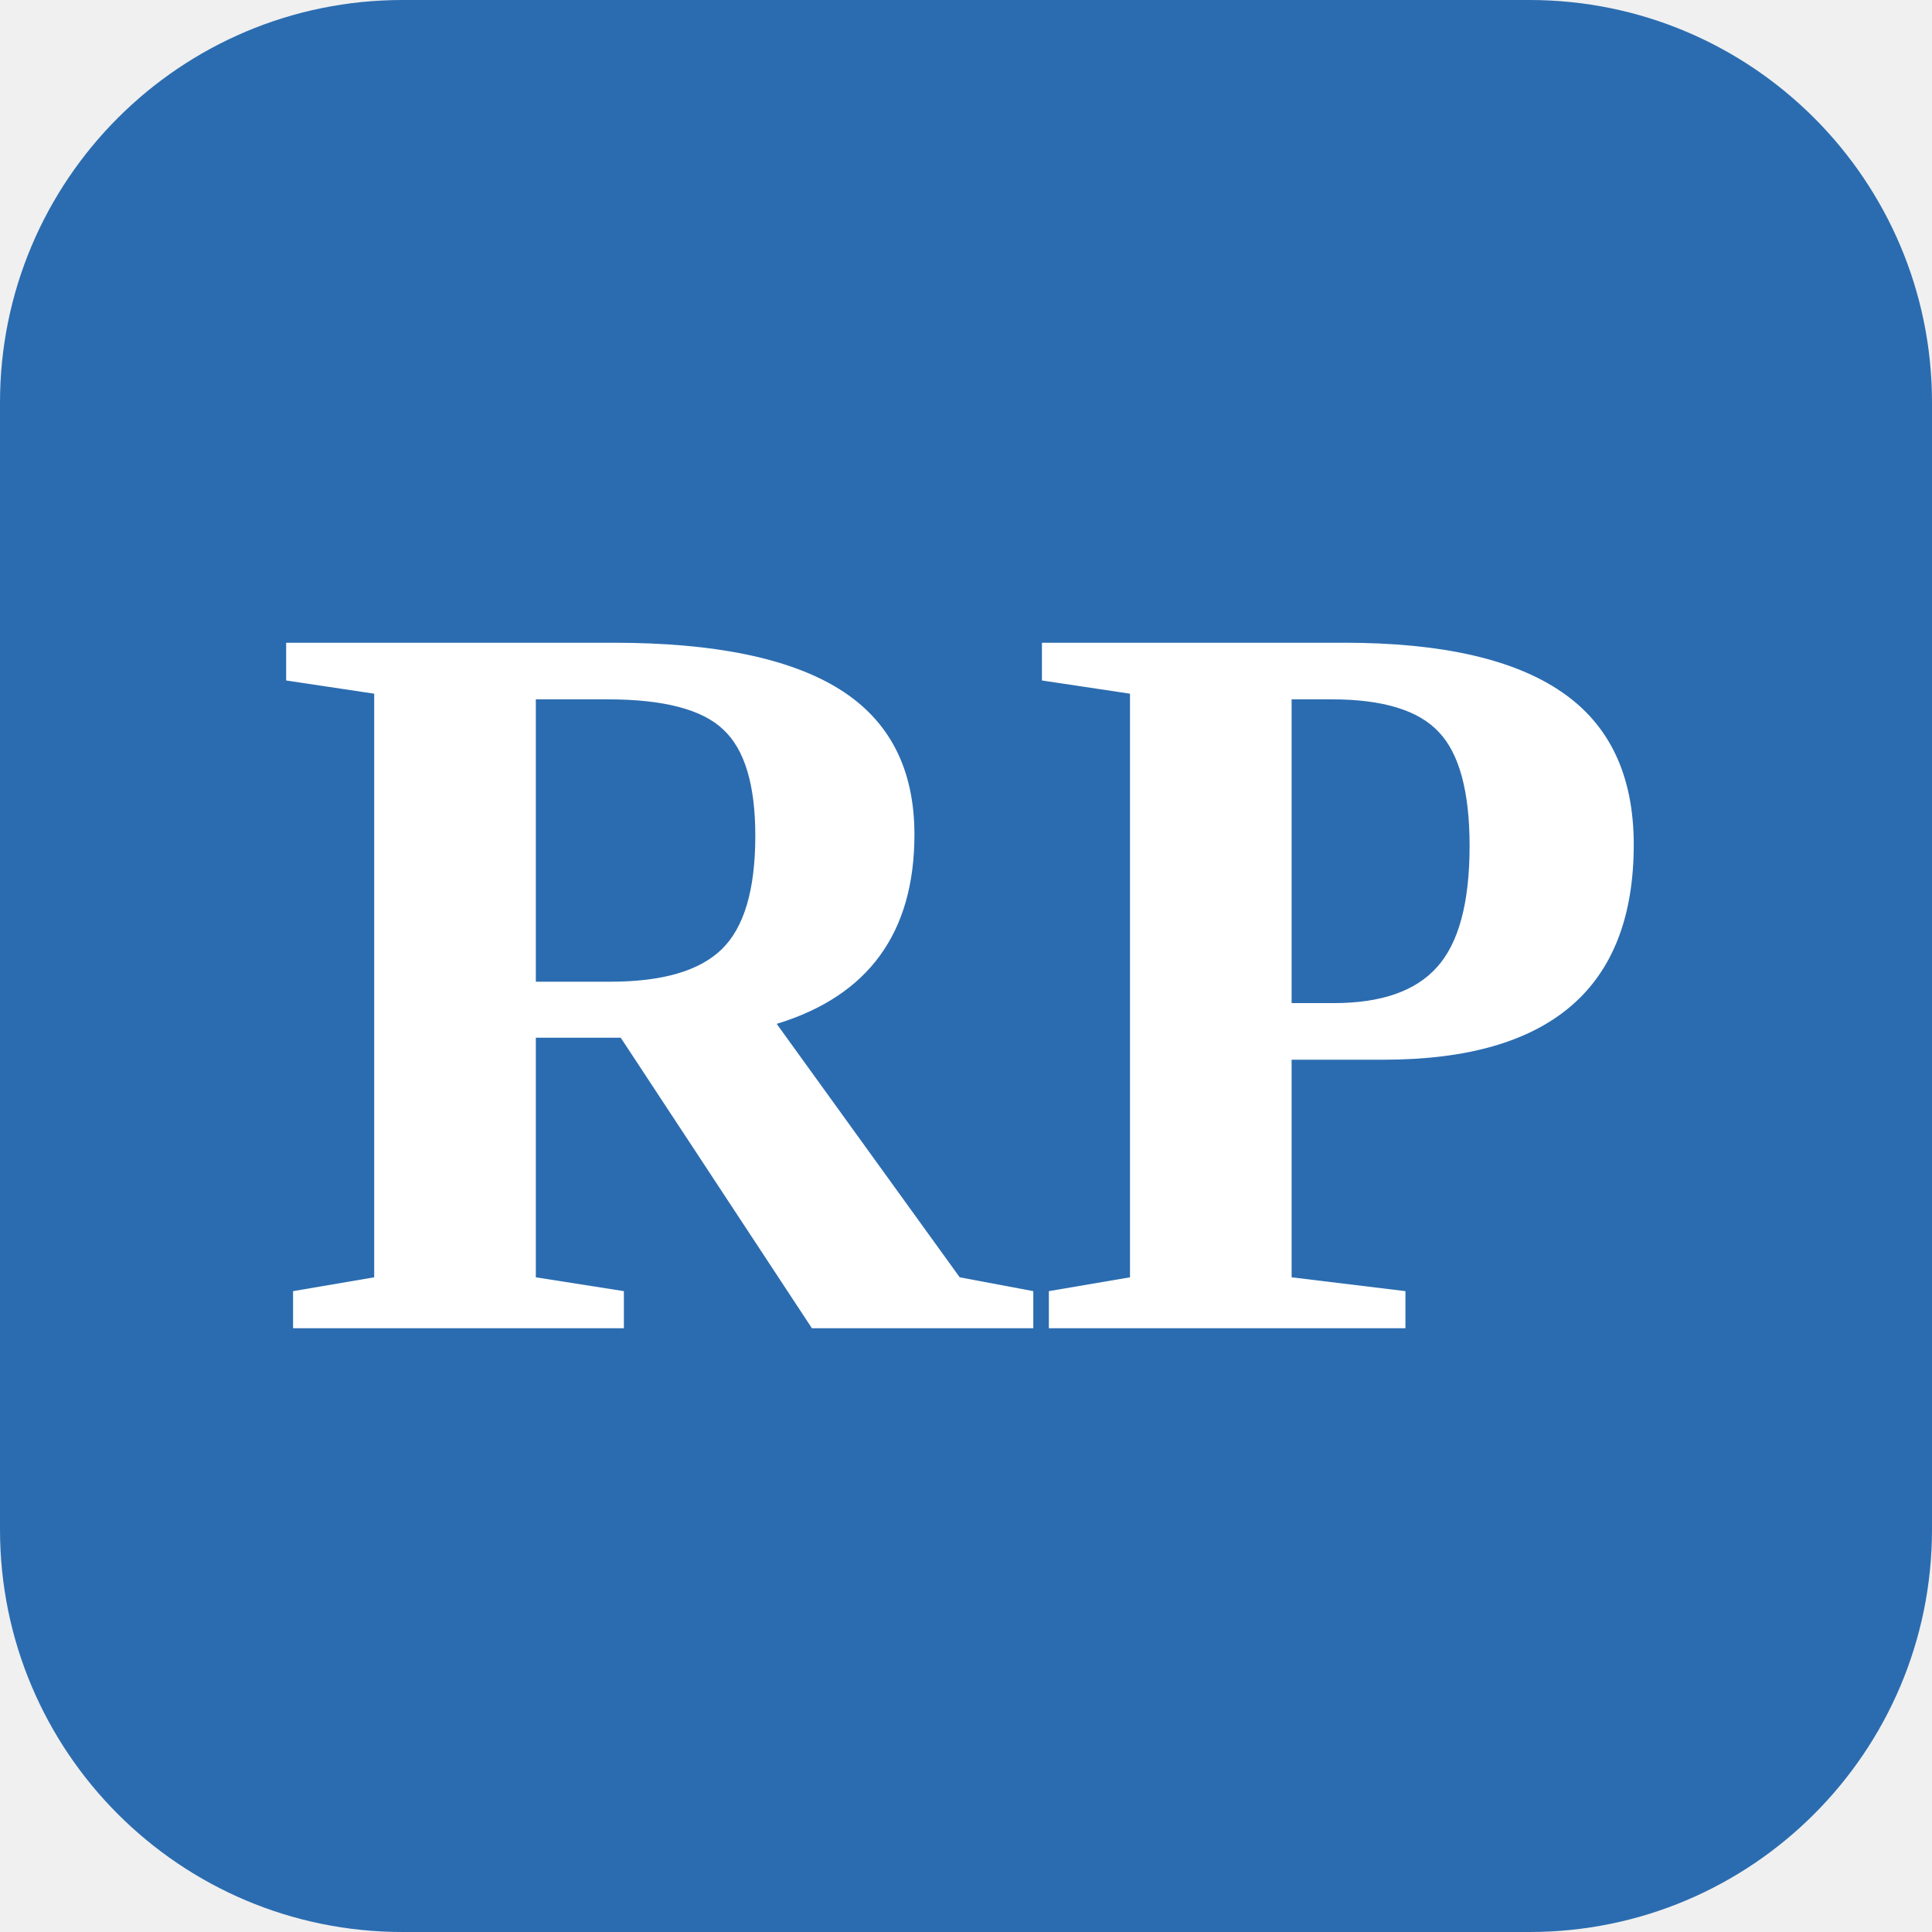
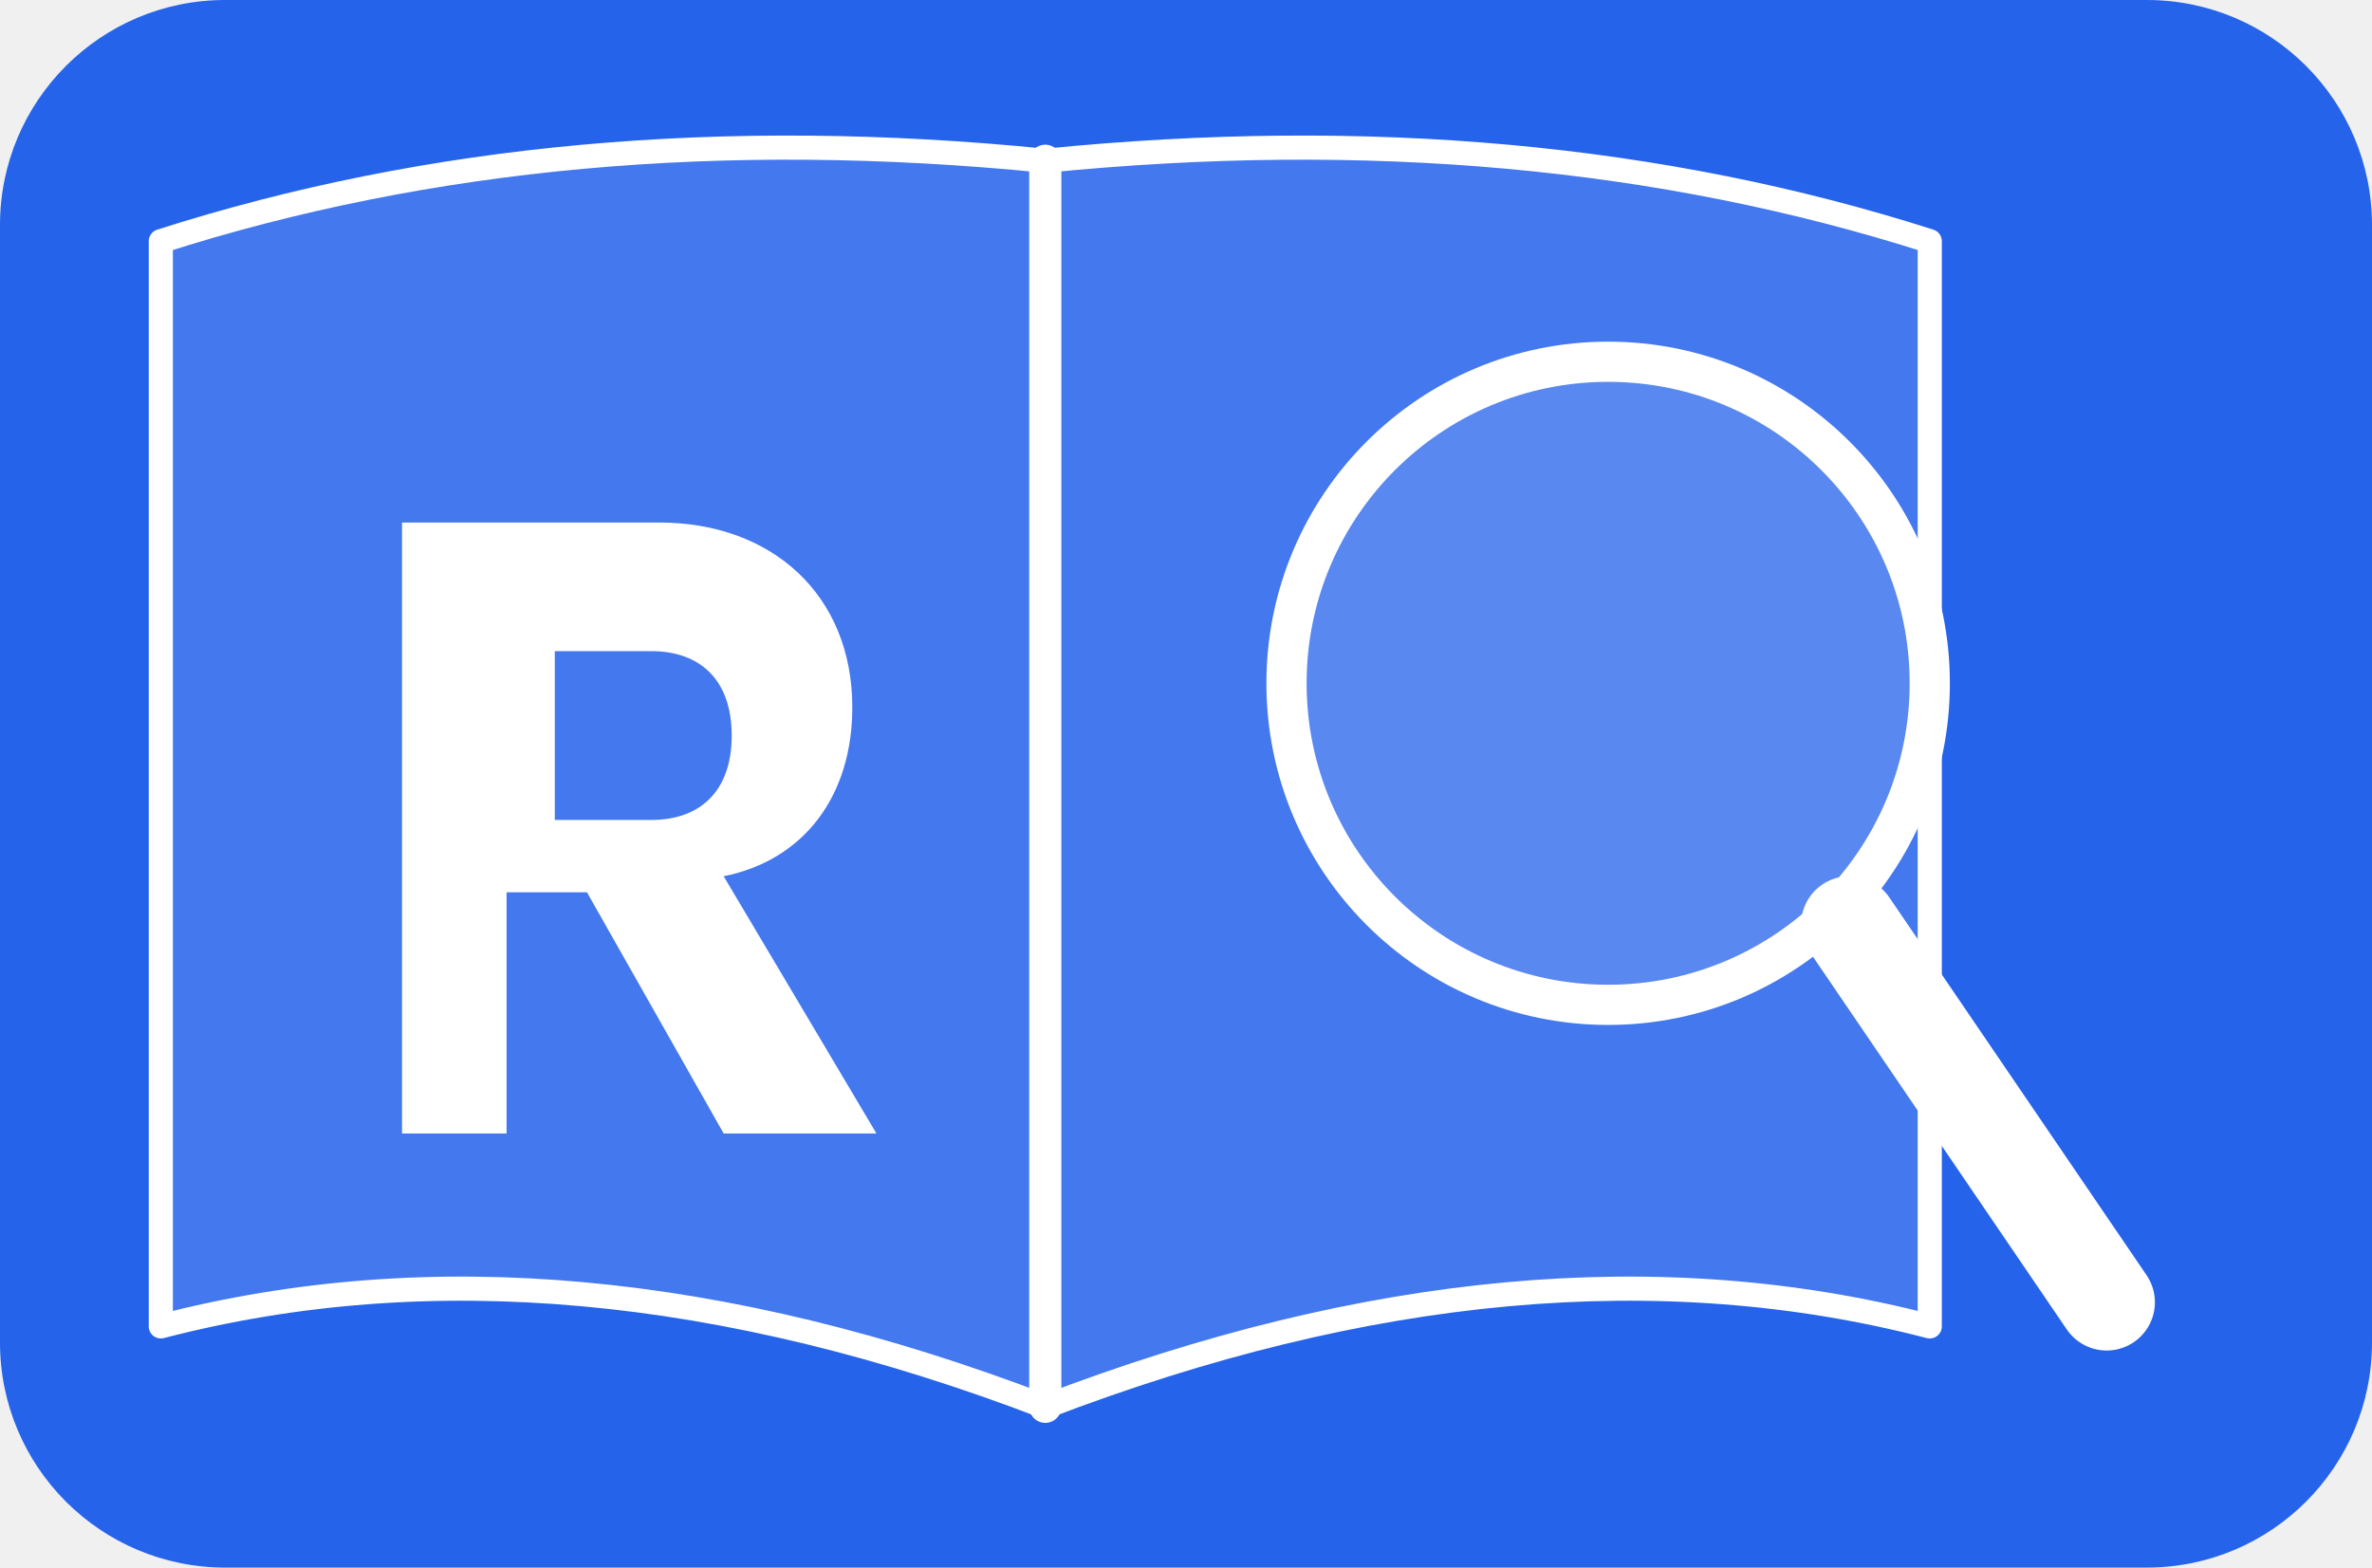
- <svg xmlns="http://www.w3.org/2000/svg" width="48" height="48" viewBox="0 0 48 48" fill="none">
-   <rect width="48" height="48" rx="10" fill="#2b6cb0" />
-   <text x="24" y="33" font-family="Georgia, 'Times New Roman', serif" font-size="26" font-weight="bold" fill="#ffffff" text-anchor="middle">RP</text>
+ <svg xmlns="http://www.w3.org/2000/svg" viewBox="50 30 295 195" fill="none">
+   <rect x="50" y="30" width="295" height="195" rx="28" fill="#2563eb" />
+   <path d="M180 50 L180 205" stroke="#ffffff" stroke-width="4" stroke-linecap="round" />
+   <path d="M180 50 Q120 44 70 60 L70 195 Q120 182 180 205 Z" fill="rgba(255,255,255,0.14)" stroke="#ffffff" stroke-width="3" stroke-linejoin="round" />
+   <path d="M180 50 Q240 44 290 60 L290 195 Q240 182 180 205 Z" fill="rgba(255,255,255,0.14)" stroke="#ffffff" stroke-width="3" stroke-linejoin="round" />
+   <path fill="#ffffff" d="M100 95h32c14 0 24 9 24 23 0 11-6 19-16 21l19 32h-19l-17-30h-10v30h-13V95zm19 16v21h12c6 0 10-3.5 10-10.5S137 111 131 111h-12z" />
+   <circle cx="250" cy="115" r="40" fill="rgba(255,255,255,0.12)" stroke="#ffffff" stroke-width="5" />
+   <path d="M280 145 L312 192" stroke="#ffffff" stroke-width="12" stroke-linecap="round" />
</svg>
